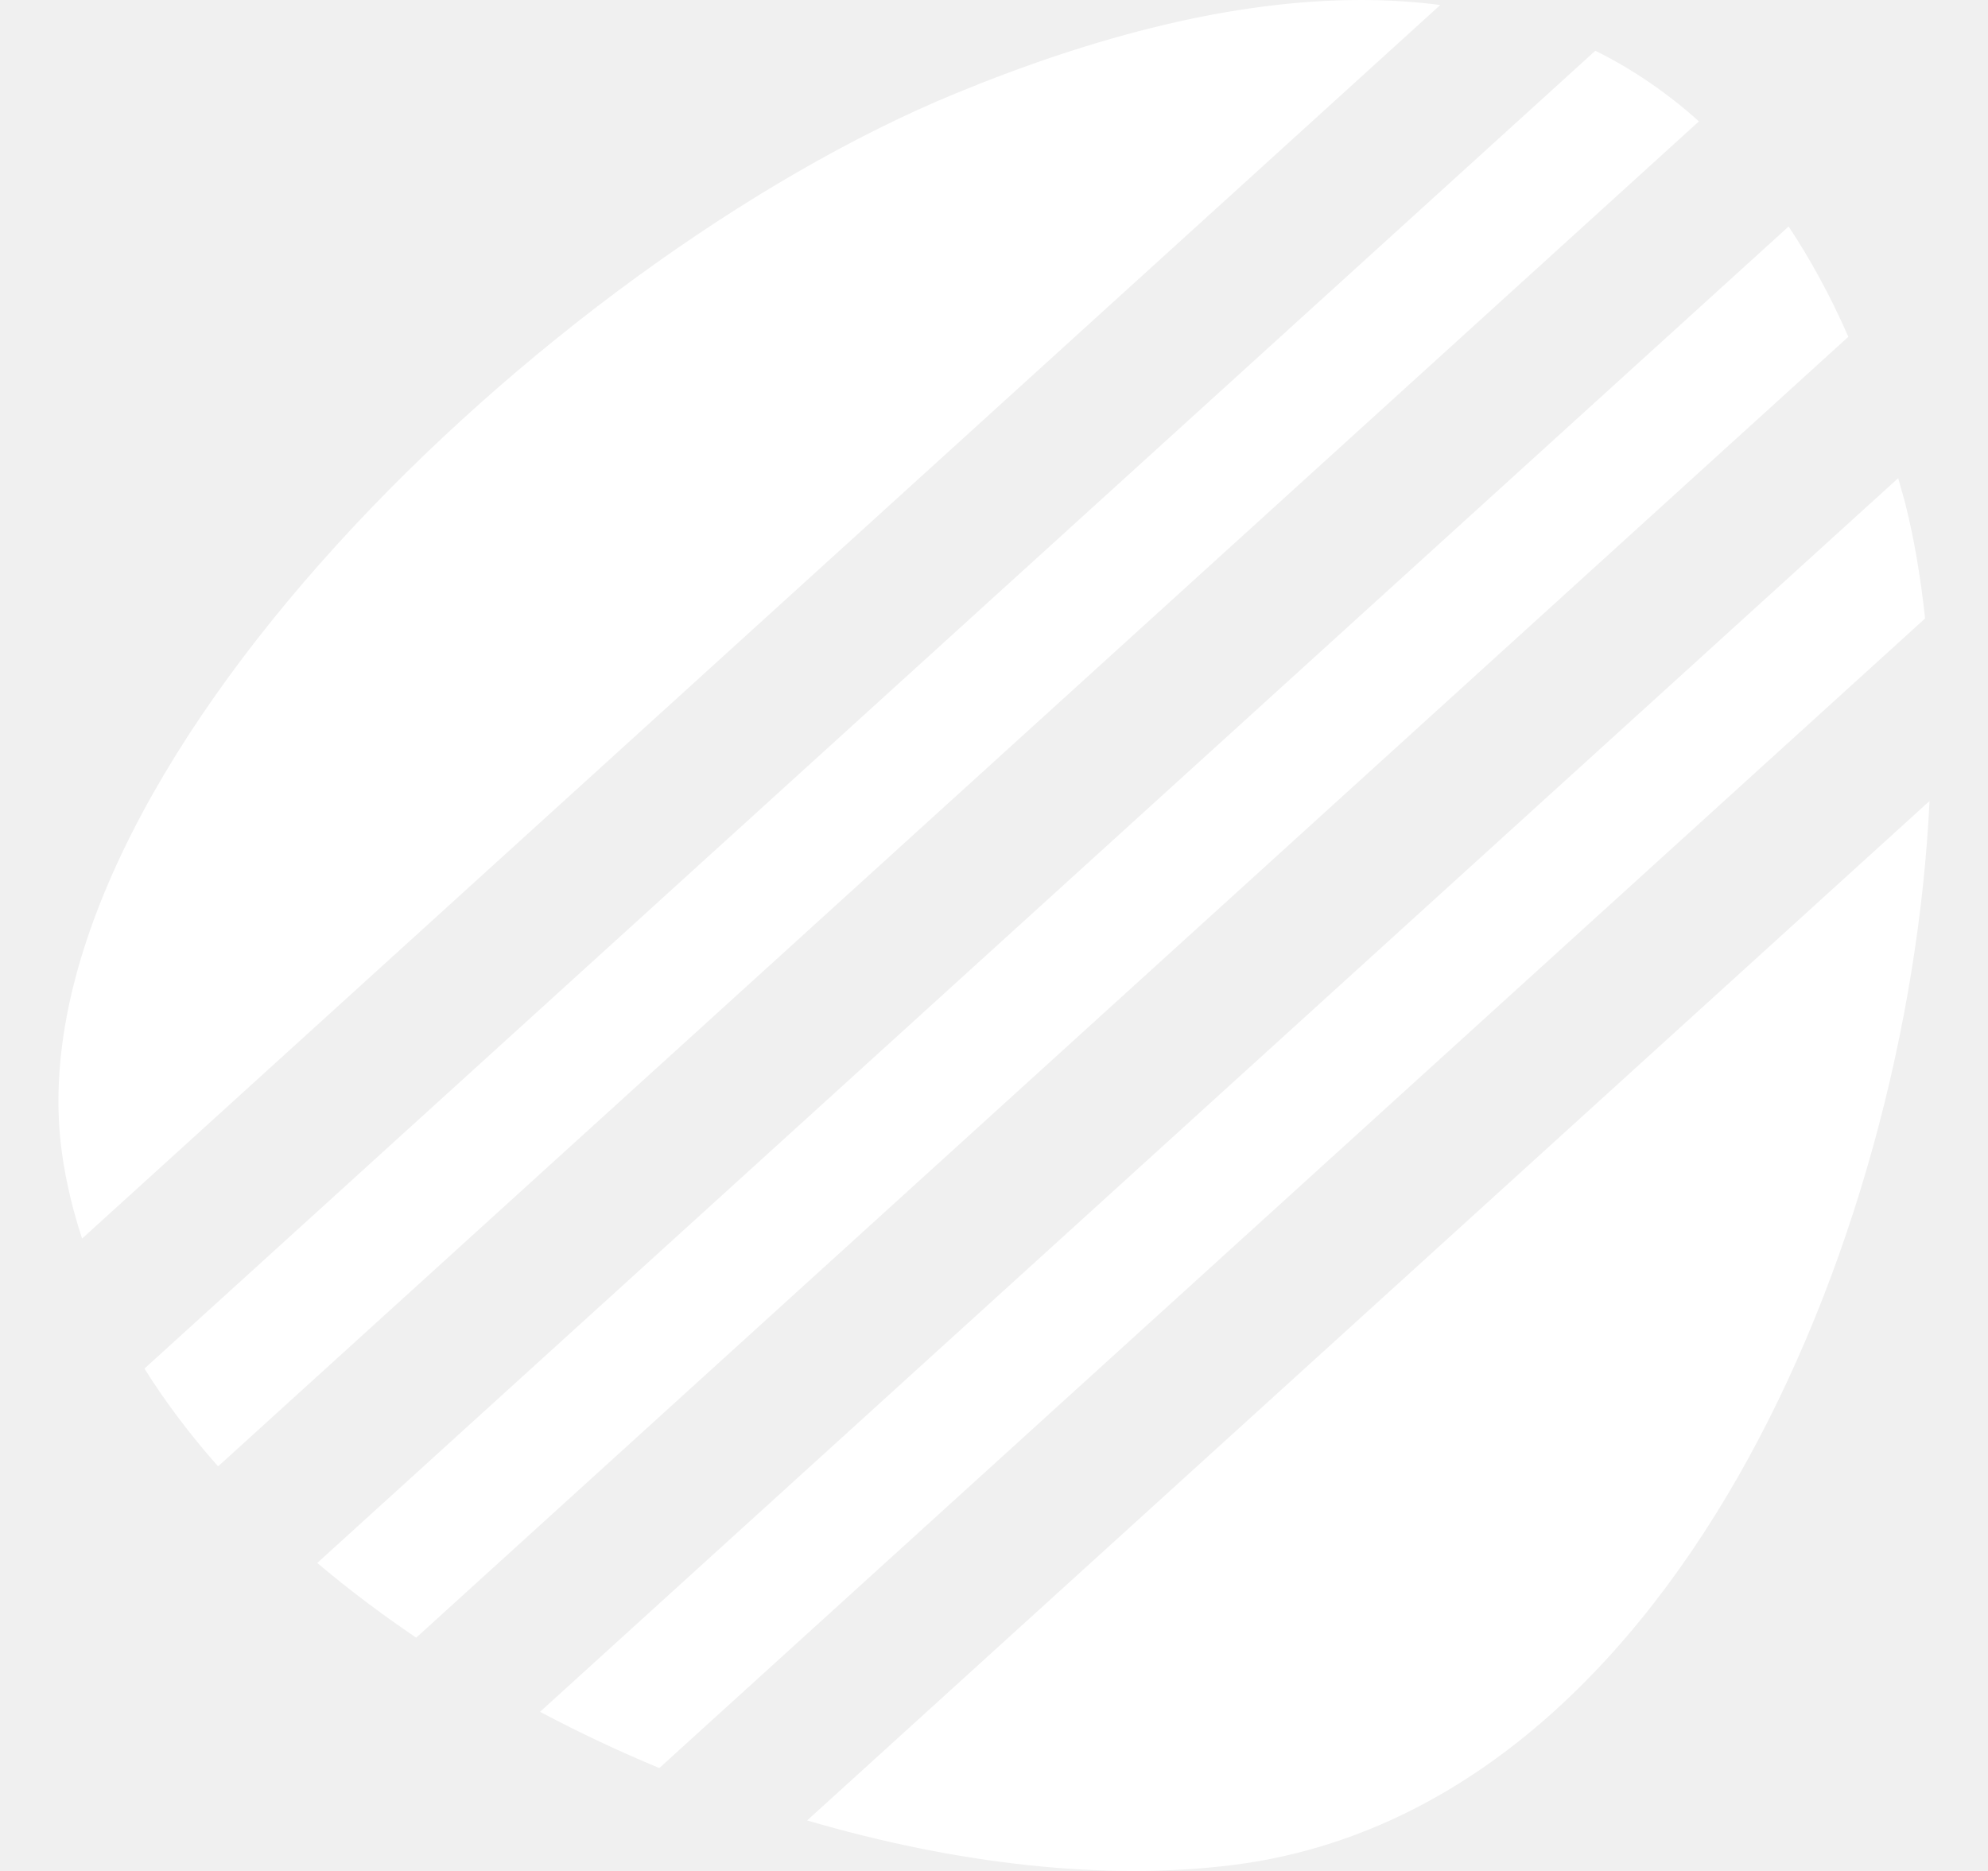
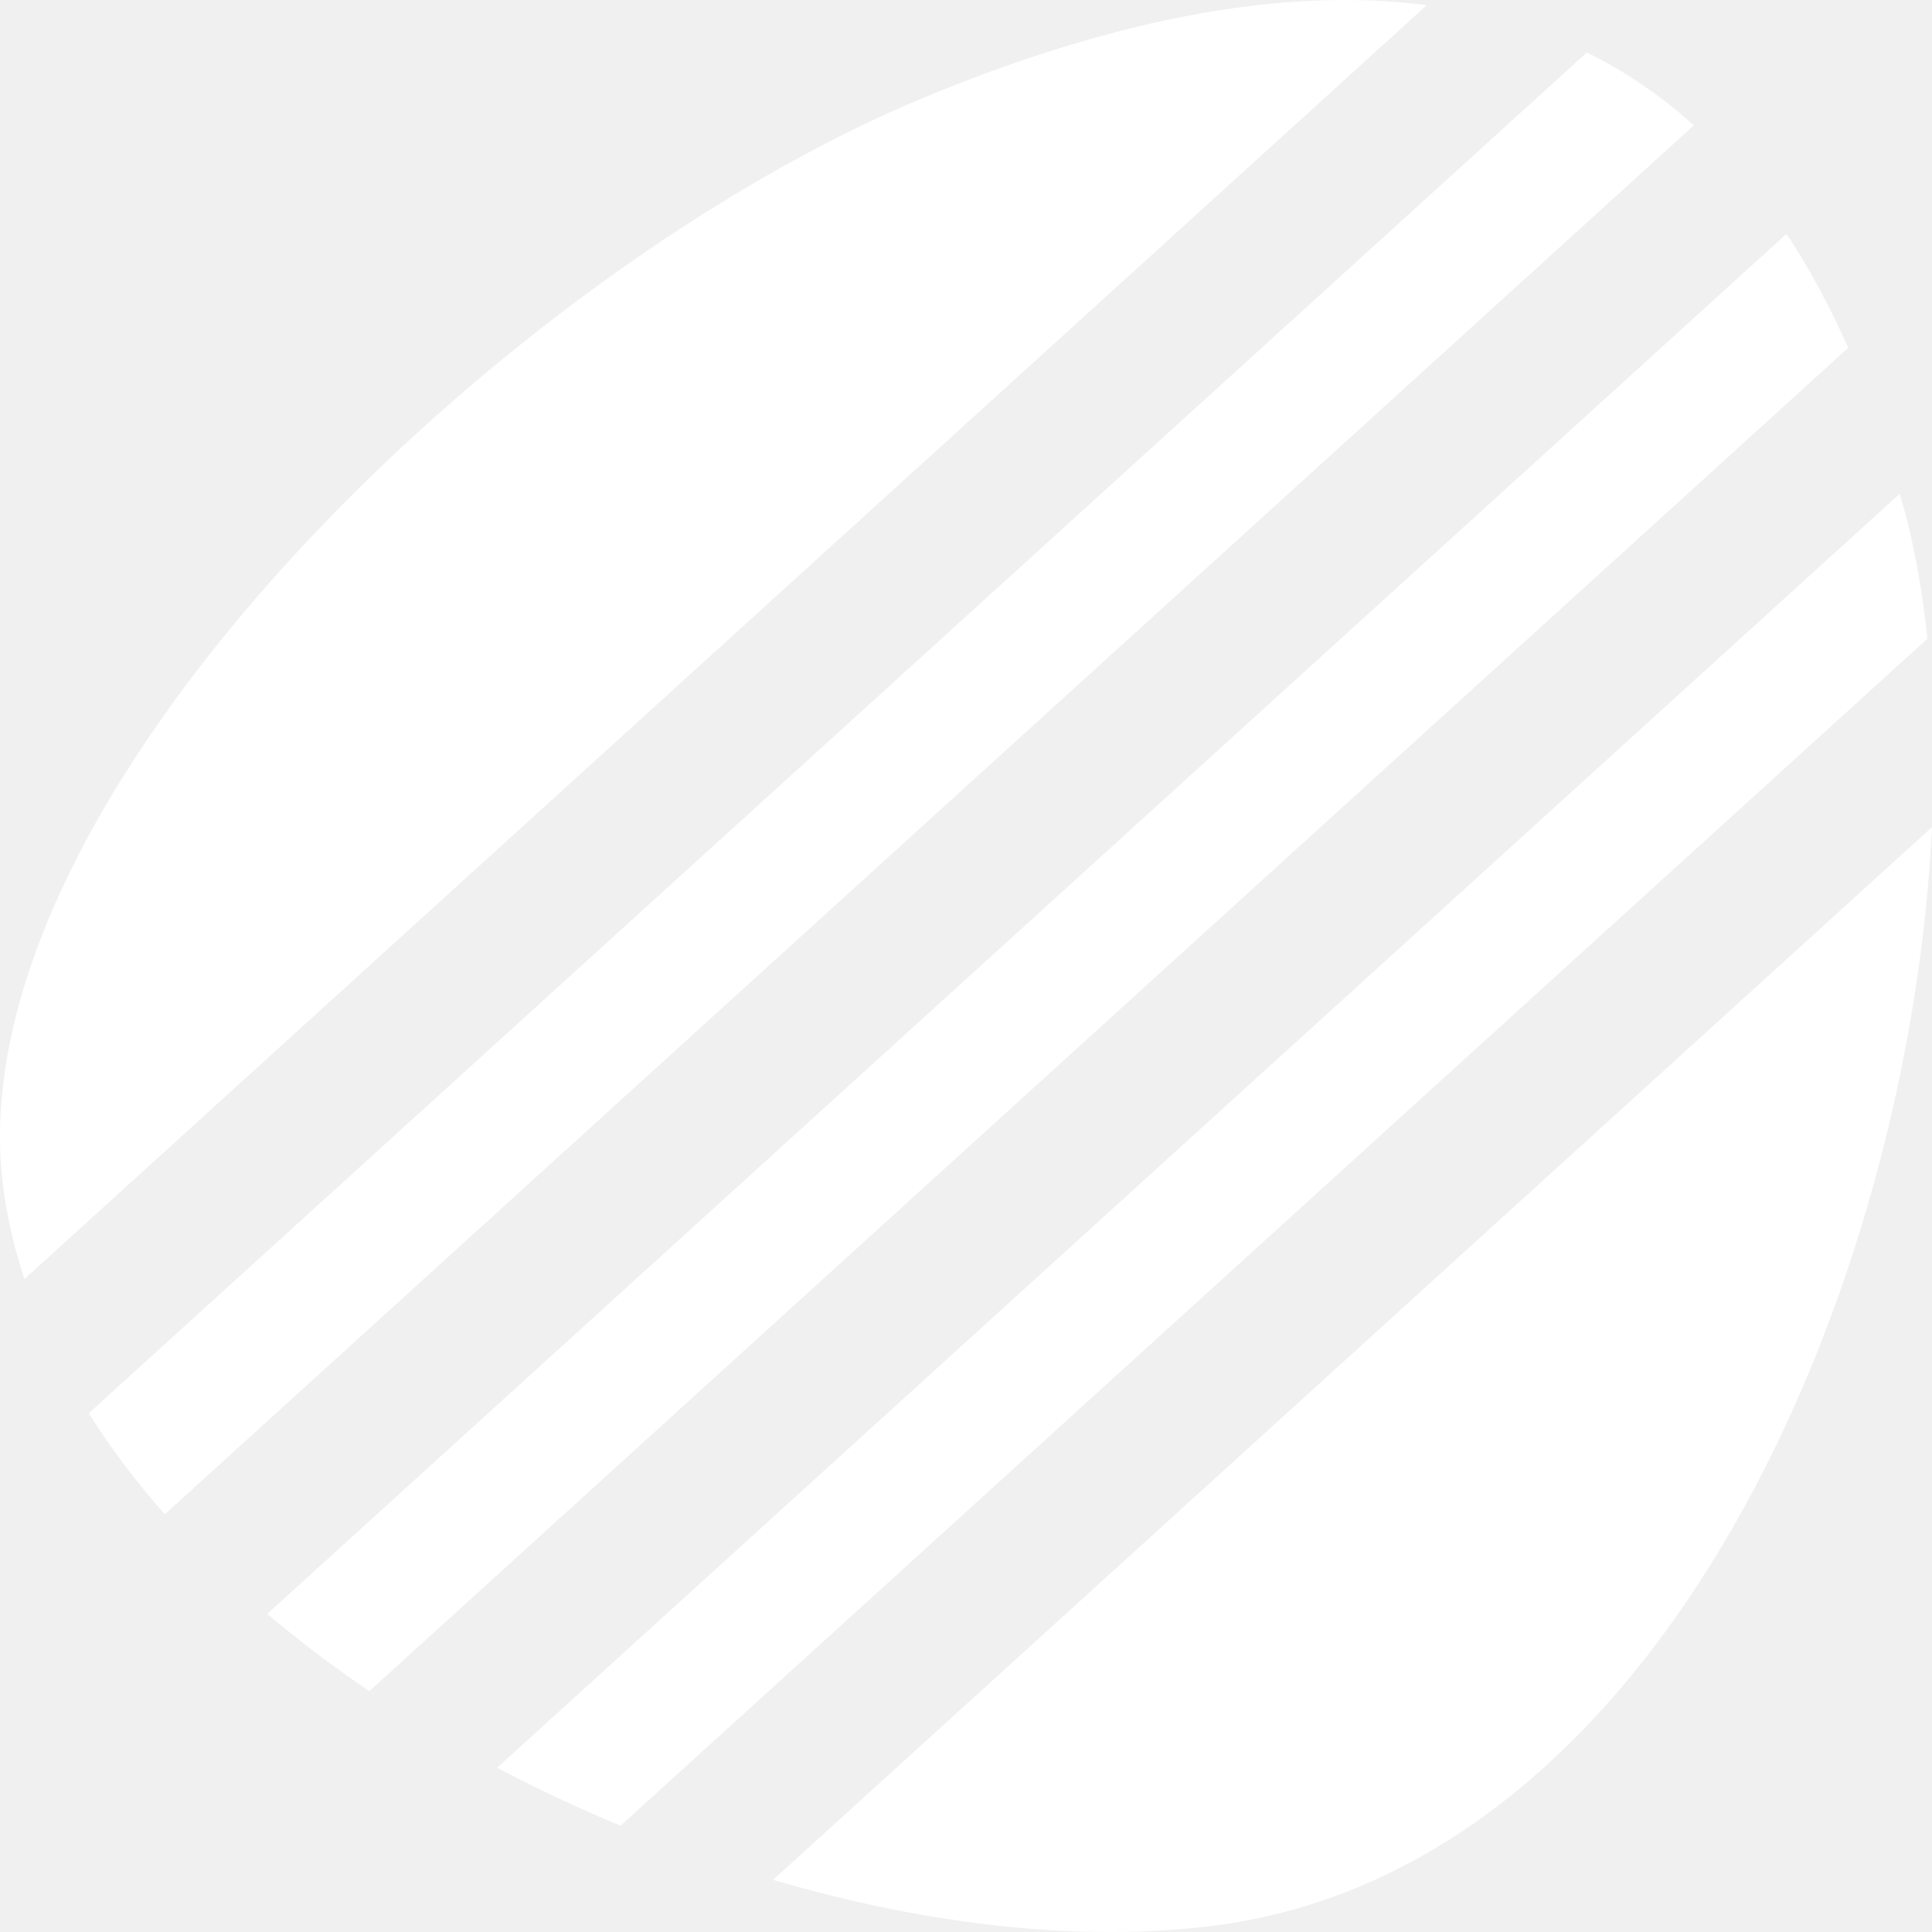
- <svg xmlns="http://www.w3.org/2000/svg" width="17" height="16" viewBox="0 0 17 16" fill="none">
-   <path fill-rule="evenodd" clip-rule="evenodd" d="M6.902 15.568C8.174 15.941 9.455 16.089 10.559 15.947C14.282 15.465 16.318 10.637 16.5 6.85L6.902 15.568ZM2.713 13.366C2.979 13.591 3.262 13.804 3.559 14.005L15.806 2.88C15.652 2.53 15.481 2.217 15.295 1.937L2.713 13.366ZM8.167 0.801C4.698 2.231 0.076 6.645 0.531 9.869C0.566 10.115 0.624 10.355 0.702 10.592L12.316 0.043C12.095 0.014 11.868 0 11.638 0C10.556 0 9.376 0.303 8.167 0.801ZM4.618 14.639C4.95 14.815 5.291 14.976 5.638 15.12L16.462 5.289C16.424 4.937 16.368 4.602 16.29 4.296C16.271 4.225 16.251 4.158 16.232 4.089L4.618 14.639ZM1.235 11.704C1.417 11.993 1.628 12.273 1.865 12.54L14.528 1.038C14.252 0.79 13.956 0.589 13.642 0.434L1.235 11.704Z" fill="white" />
+ <svg xmlns="http://www.w3.org/2000/svg" width="24" height="24" viewBox="0 0 24 24" fill="none">
+   <path fill-rule="evenodd" clip-rule="evenodd" d="M9.603 23.352C11.511 23.912 13.433 24.134 15.088 23.92C20.674 23.198 23.727 15.956 24 10.275L9.603 23.352ZM3.32 20.048C3.719 20.386 4.143 20.707 4.588 21.008L22.959 4.321C22.727 3.796 22.471 3.325 22.193 2.905L3.32 20.048ZM11.501 1.202C6.296 3.347 -0.636 9.968 0.047 14.803C0.099 15.172 0.187 15.533 0.303 15.889L17.724 0.064C17.393 0.021 17.053 0 16.706 0C15.085 0 13.313 0.455 11.501 1.202ZM6.176 21.959C6.674 22.223 7.187 22.463 7.708 22.68L23.943 7.934C23.887 7.405 23.803 6.903 23.685 6.444C23.657 6.337 23.627 6.237 23.599 6.134L6.176 21.959ZM1.102 17.556C1.375 17.99 1.692 18.409 2.047 18.811L21.042 1.557C20.628 1.185 20.184 0.884 19.713 0.652L1.102 17.556Z" fill="white" />
</svg>
